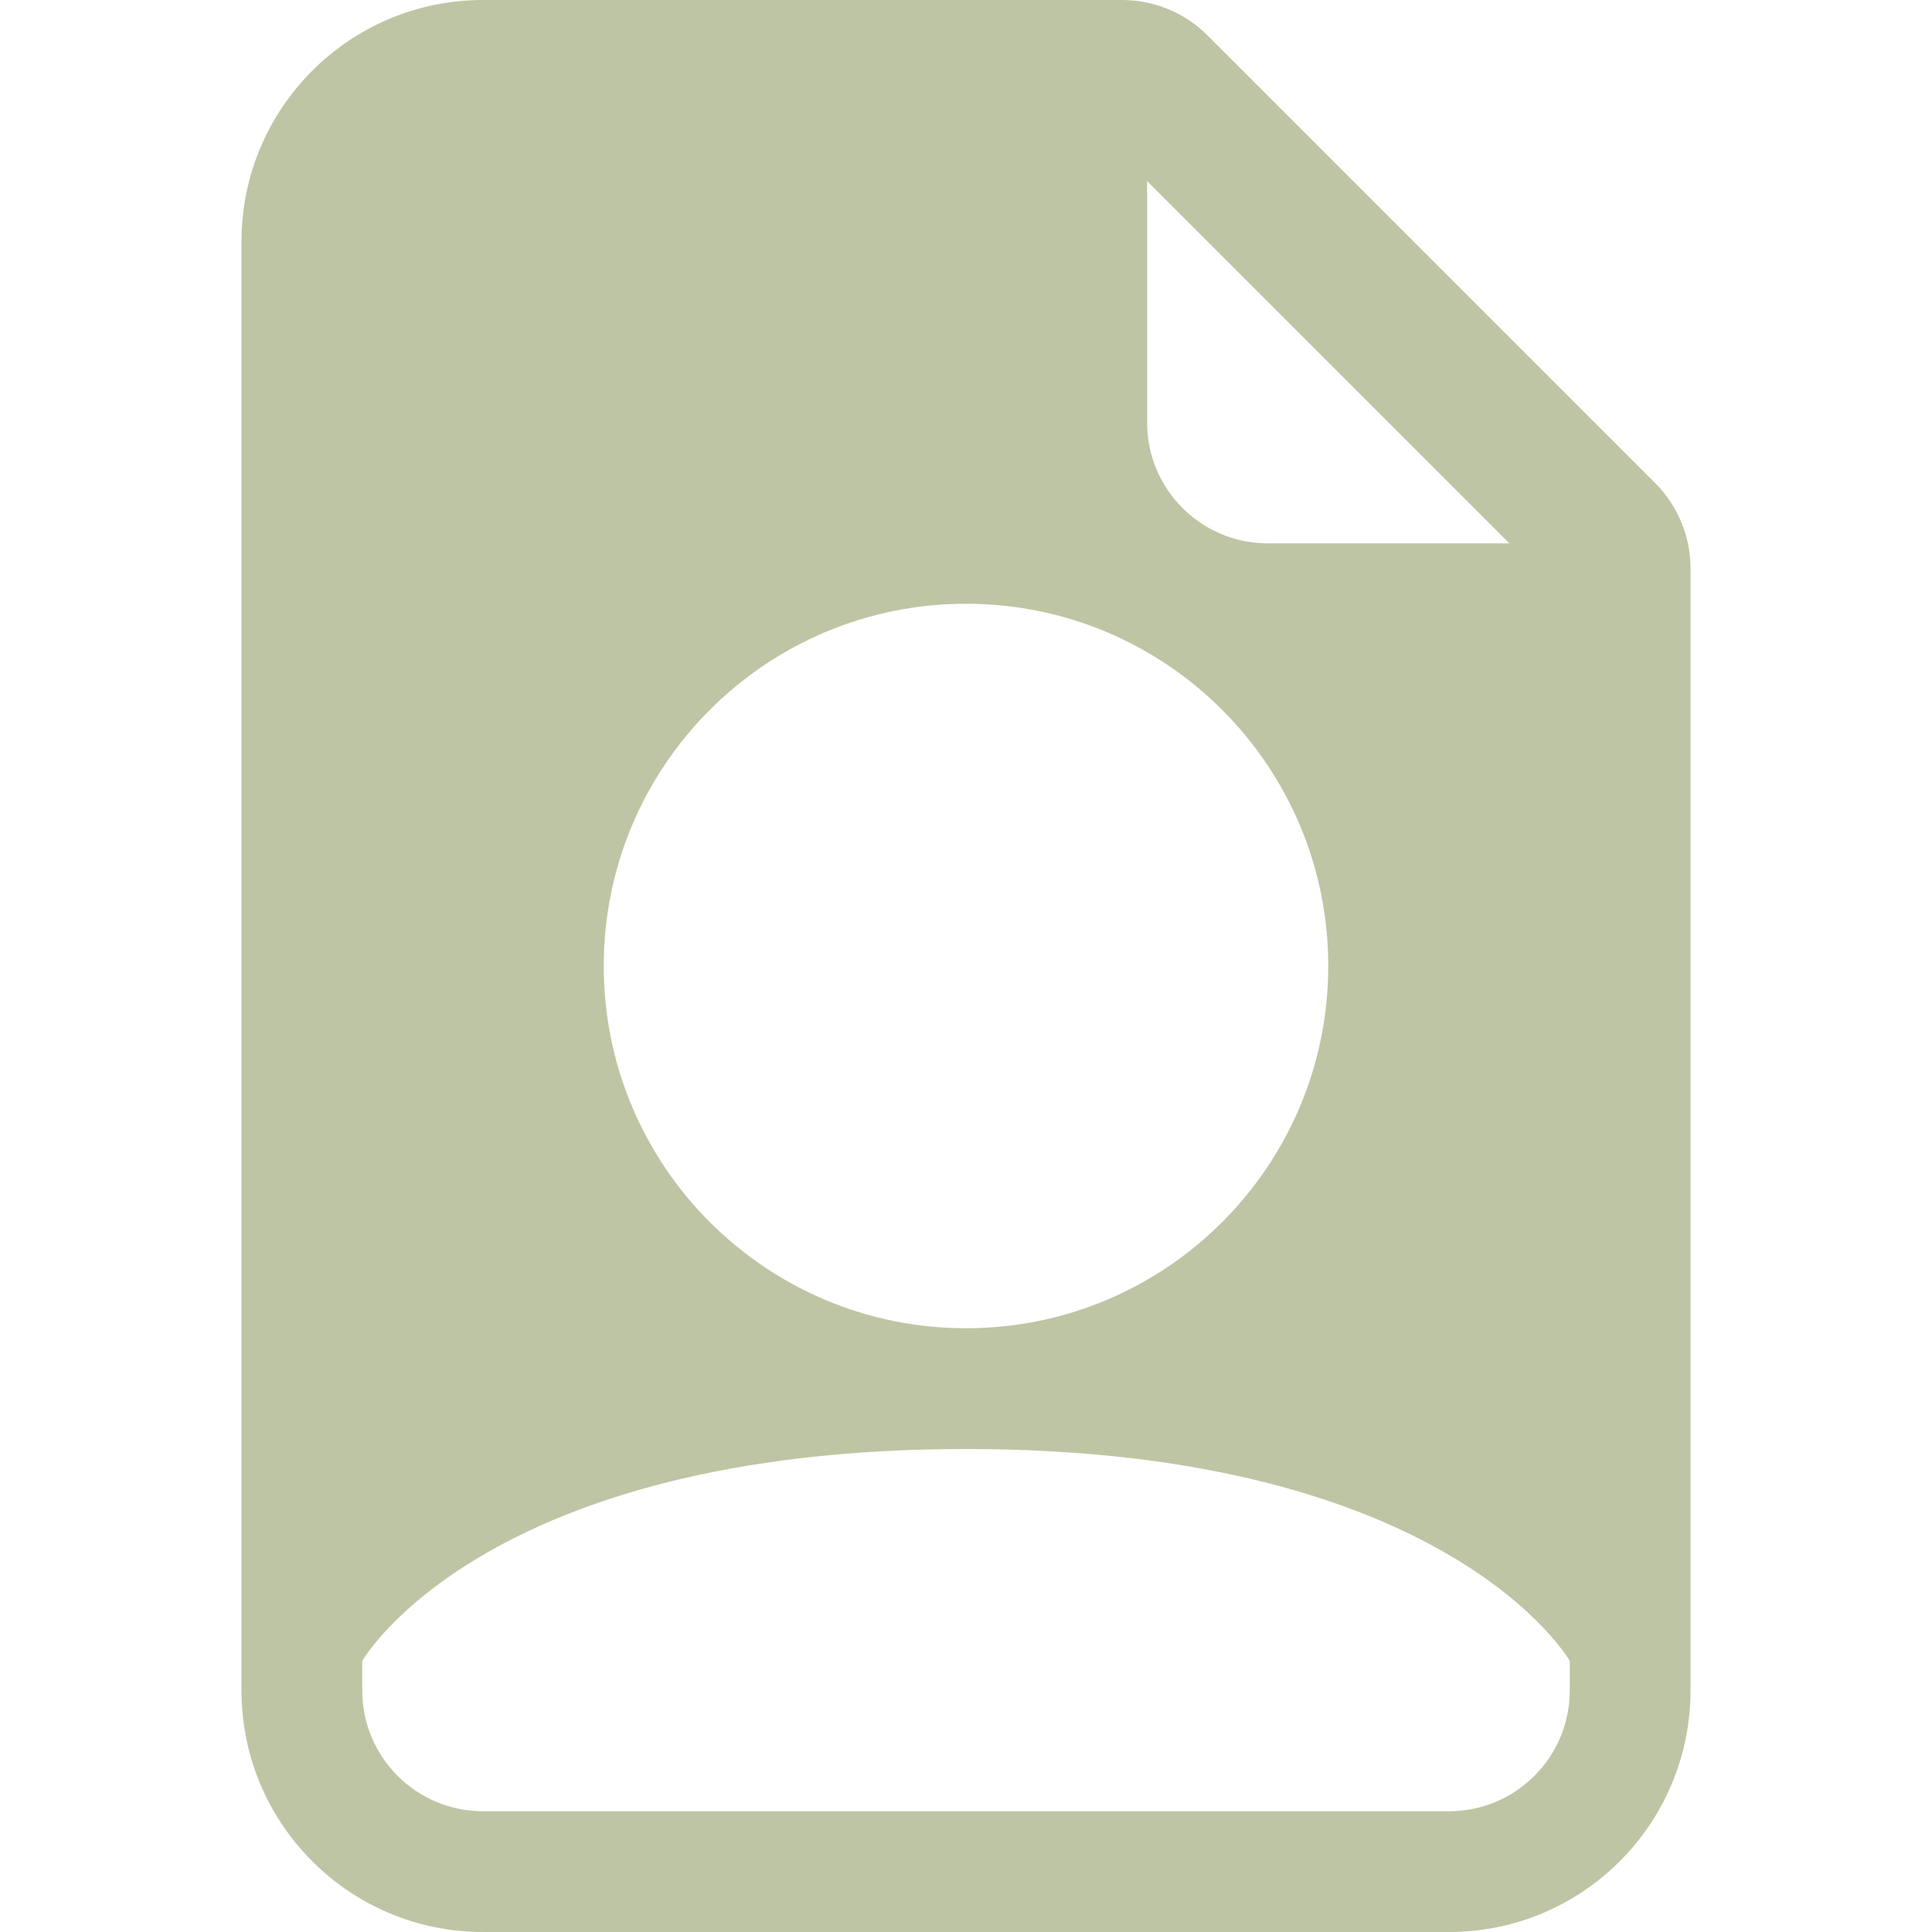
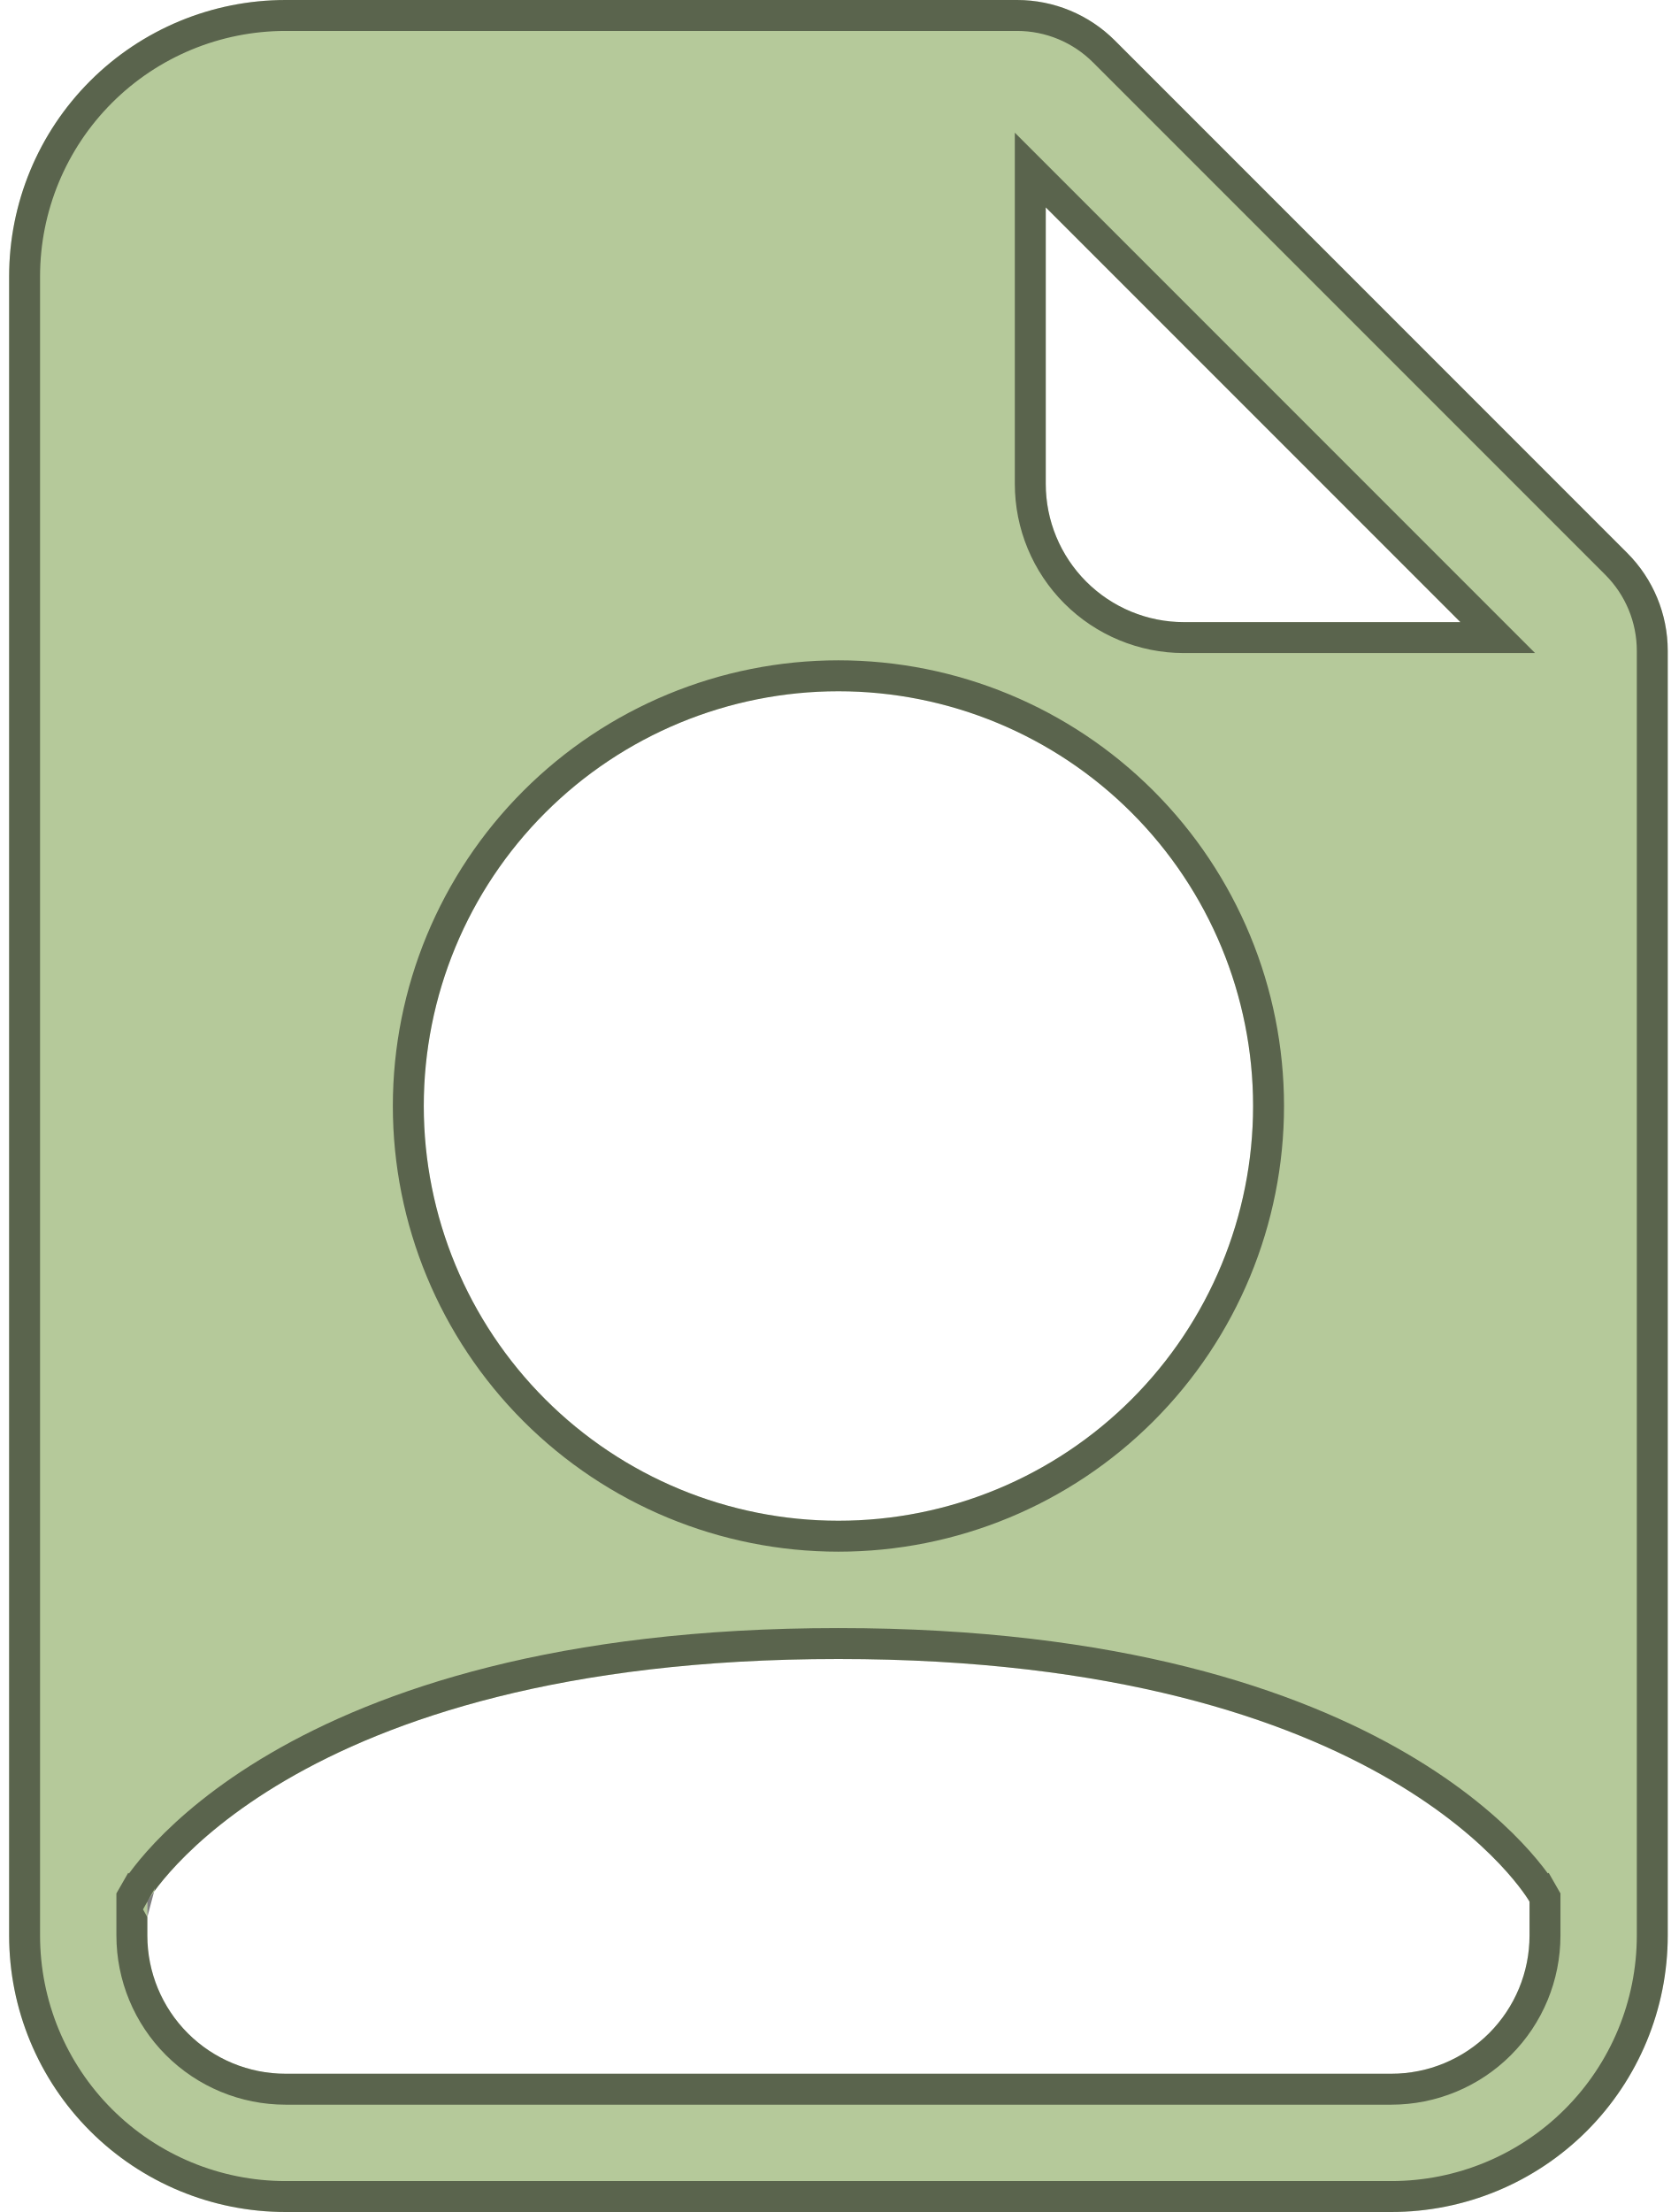
- <svg xmlns="http://www.w3.org/2000/svg" width="16" height="16" fill="#BEC5A4" class="bi bi-file-earmark-person-fill" viewBox="0 0 16 16">
-   <path d="M9.293 0H4a2 2 0 0 0-2 2v12a2 2 0 0 0 2 2h8a2 2 0 0 0 2-2V4.707A1 1 0 0 0 13.707 4L10 .293A1 1 0 0 0 9.293 0M9.5 3.5v-2l3 3h-2a1 1 0 0 1-1-1M11 8a3 3 0 1 1-6 0 3 3 0 0 1 6 0m2 5.755V14a1 1 0 0 1-1 1H4a1 1 0 0 1-1-1v-.245S4 12 8 12s5 1.755 5 1.755" />
+ <svg xmlns="http://www.w3.org/2000/svg" width="108" height="143" viewBox="0 0 108 143" fill="none">
+   <path d="M65.771 0H18.465C13.724 0 9.178 1.883 5.825 5.235C2.473 8.588 0.59 13.134 0.59 17.875V125.125C0.59 129.866 2.473 134.412 5.825 137.765C9.178 141.117 13.724 143 18.465 143H89.965C94.706 143 99.252 141.117 102.604 137.765C105.957 134.412 107.84 129.866 107.84 125.125V42.069C107.839 39.699 106.897 37.426 105.221 35.75L72.09 2.619C70.414 0.942 68.141 0.001 65.771 0ZM67.621 31.281V13.406L94.434 40.219H76.559C74.188 40.219 71.915 39.277 70.239 37.601C68.563 35.925 67.621 33.652 67.621 31.281ZM81.028 71.5C81.028 78.611 78.203 85.431 73.174 90.459C68.146 95.488 61.326 98.312 54.215 98.312C47.104 98.312 40.284 95.488 35.256 90.459C30.227 85.431 27.402 78.611 27.402 71.5C27.402 64.389 30.227 57.569 35.256 52.541C40.284 47.512 47.104 44.688 54.215 44.688C61.326 44.688 68.146 47.512 73.174 52.541C78.203 57.569 81.028 64.389 81.028 71.5ZM98.903 122.935V125.125C98.903 127.495 97.961 129.769 96.285 131.445C94.609 133.121 92.335 134.062 89.965 134.062H18.465C16.095 134.062 13.821 133.121 12.145 131.445C10.469 129.769 9.527 127.495 9.527 125.125V122.935C9.527 122.935 18.465 107.25 54.215 107.25C89.965 107.25 98.903 122.935 98.903 122.935Z" fill="#B5C99A" />
+   <path d="M104.514 36.457L104.514 36.457C106.003 37.945 106.839 39.964 106.84 42.069C106.84 42.069 106.84 42.069 106.84 42.069V125.125C106.84 129.601 105.062 133.893 101.897 137.057C98.733 140.222 94.441 142 89.965 142H18.465C13.989 142 9.697 140.222 6.533 137.057C3.368 133.893 1.59 129.601 1.59 125.125V17.875C1.59 13.399 3.368 9.107 6.533 5.943C9.697 2.778 13.989 1 18.465 1H65.771C65.771 1 65.771 1 65.771 1C67.876 1.001 69.895 1.837 71.383 3.326L71.383 3.326L104.514 36.457ZM68.328 12.699L66.621 10.992V13.406V31.281C66.621 33.917 67.668 36.444 69.532 38.308C71.395 40.172 73.923 41.219 76.559 41.219H94.434H96.848L95.141 39.512L68.328 12.699ZM99.903 122.67L99.771 122.44L98.903 122.935C99.771 122.44 99.771 122.439 99.77 122.439L99.769 122.437L99.766 122.432L99.758 122.417C99.751 122.406 99.742 122.39 99.731 122.372C99.708 122.334 99.676 122.282 99.633 122.217C99.549 122.086 99.424 121.901 99.255 121.67C98.917 121.209 98.401 120.563 97.672 119.796C96.214 118.26 93.906 116.24 90.47 114.23C83.592 110.206 72.24 106.25 54.215 106.25C36.19 106.25 24.838 110.206 17.96 114.23C14.524 116.24 12.216 118.26 10.757 119.796C10.029 120.563 9.513 121.209 9.175 121.67C9.006 121.901 8.881 122.086 8.796 122.217C8.754 122.282 8.722 122.334 8.699 122.372C8.695 122.379 8.691 122.386 8.687 122.392C8.681 122.402 8.676 122.41 8.672 122.417L8.664 122.432L8.661 122.437L8.66 122.439C8.659 122.439 8.659 122.44 9.527 122.935L8.659 122.44L8.527 122.67V122.935V125.125C8.527 127.761 9.574 130.288 11.438 132.152C13.302 134.016 15.829 135.062 18.465 135.062H89.965C92.601 135.062 95.128 134.016 96.992 132.152C98.856 130.288 99.903 127.761 99.903 125.125V122.935V122.67ZM73.881 91.166C79.097 85.951 82.028 78.876 82.028 71.5C82.028 64.124 79.097 57.049 73.881 51.834C68.665 46.618 61.591 43.688 54.215 43.688C46.839 43.688 39.764 46.618 34.549 51.834C29.333 57.049 26.402 64.124 26.402 71.5C26.402 78.876 29.333 85.951 34.549 91.166C39.764 96.382 46.839 99.312 54.215 99.312C61.591 99.312 68.665 96.382 73.881 91.166Z" stroke="black" stroke-opacity="0.5" stroke-width="2" />
</svg>
